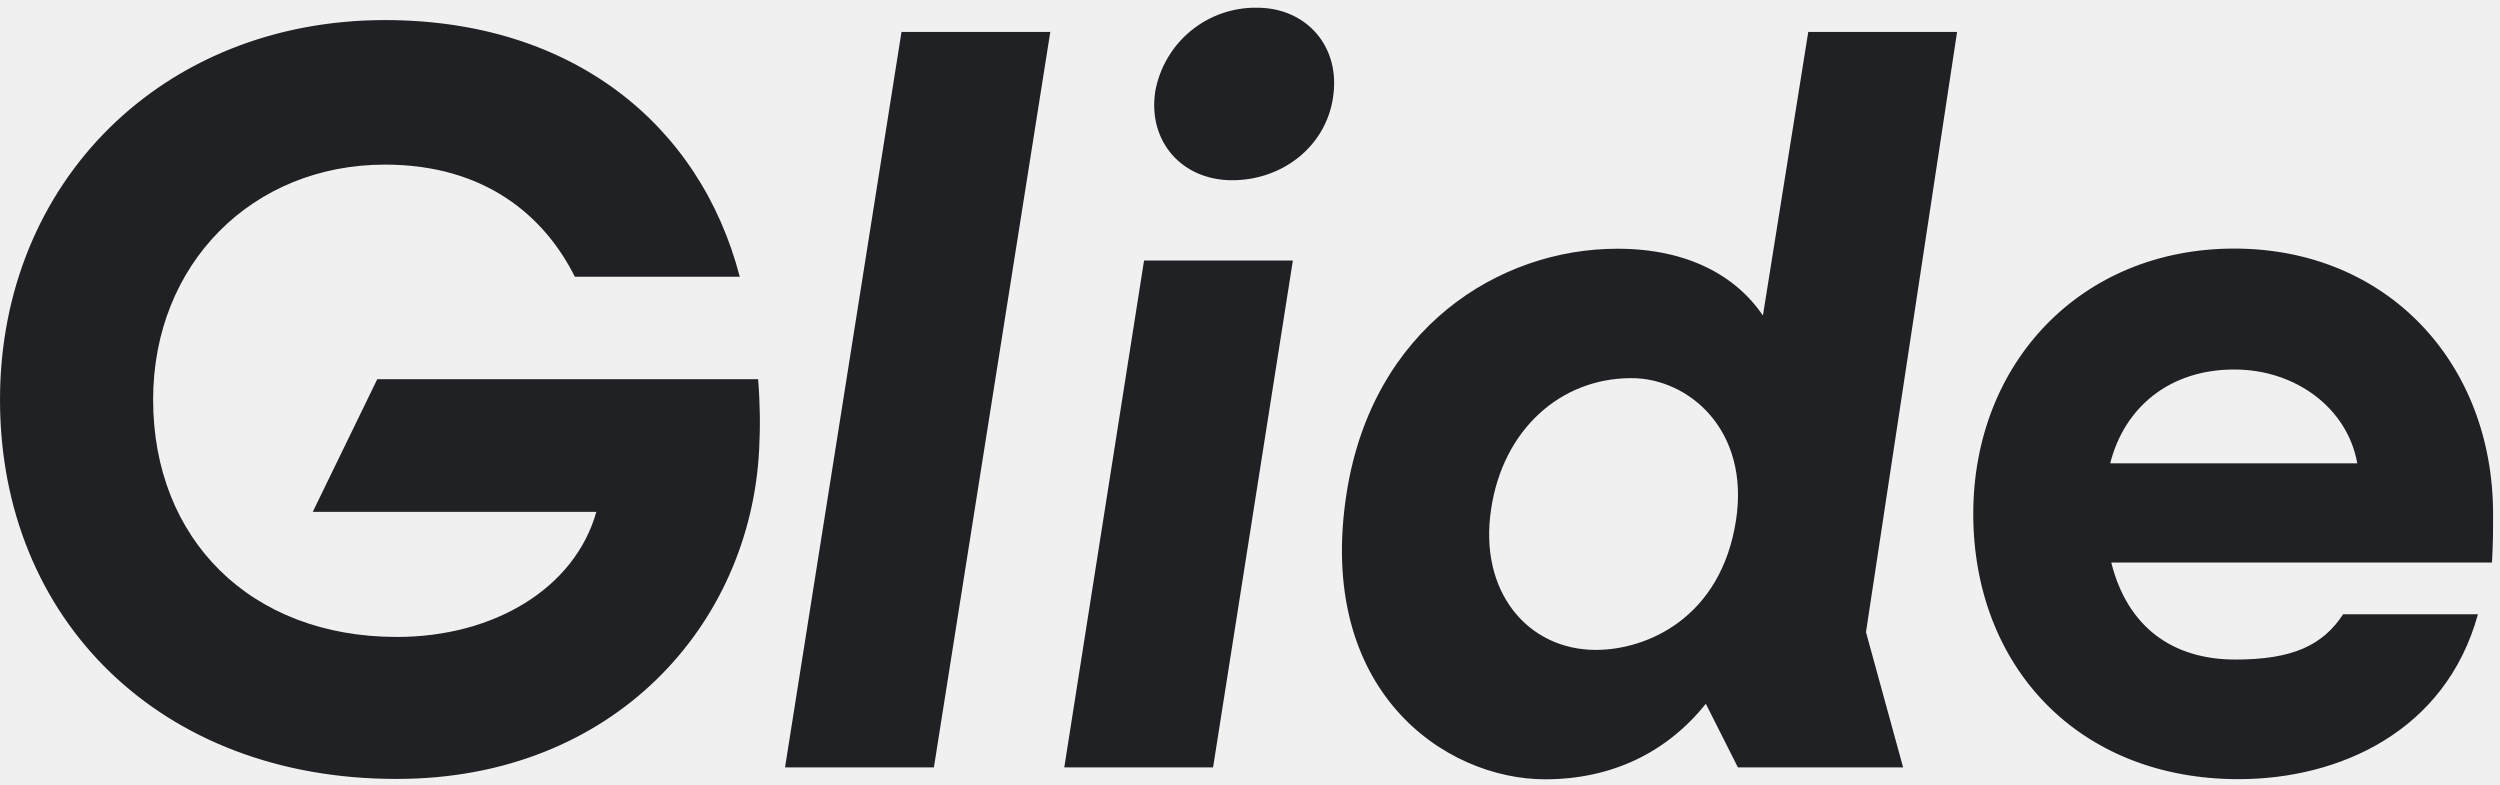
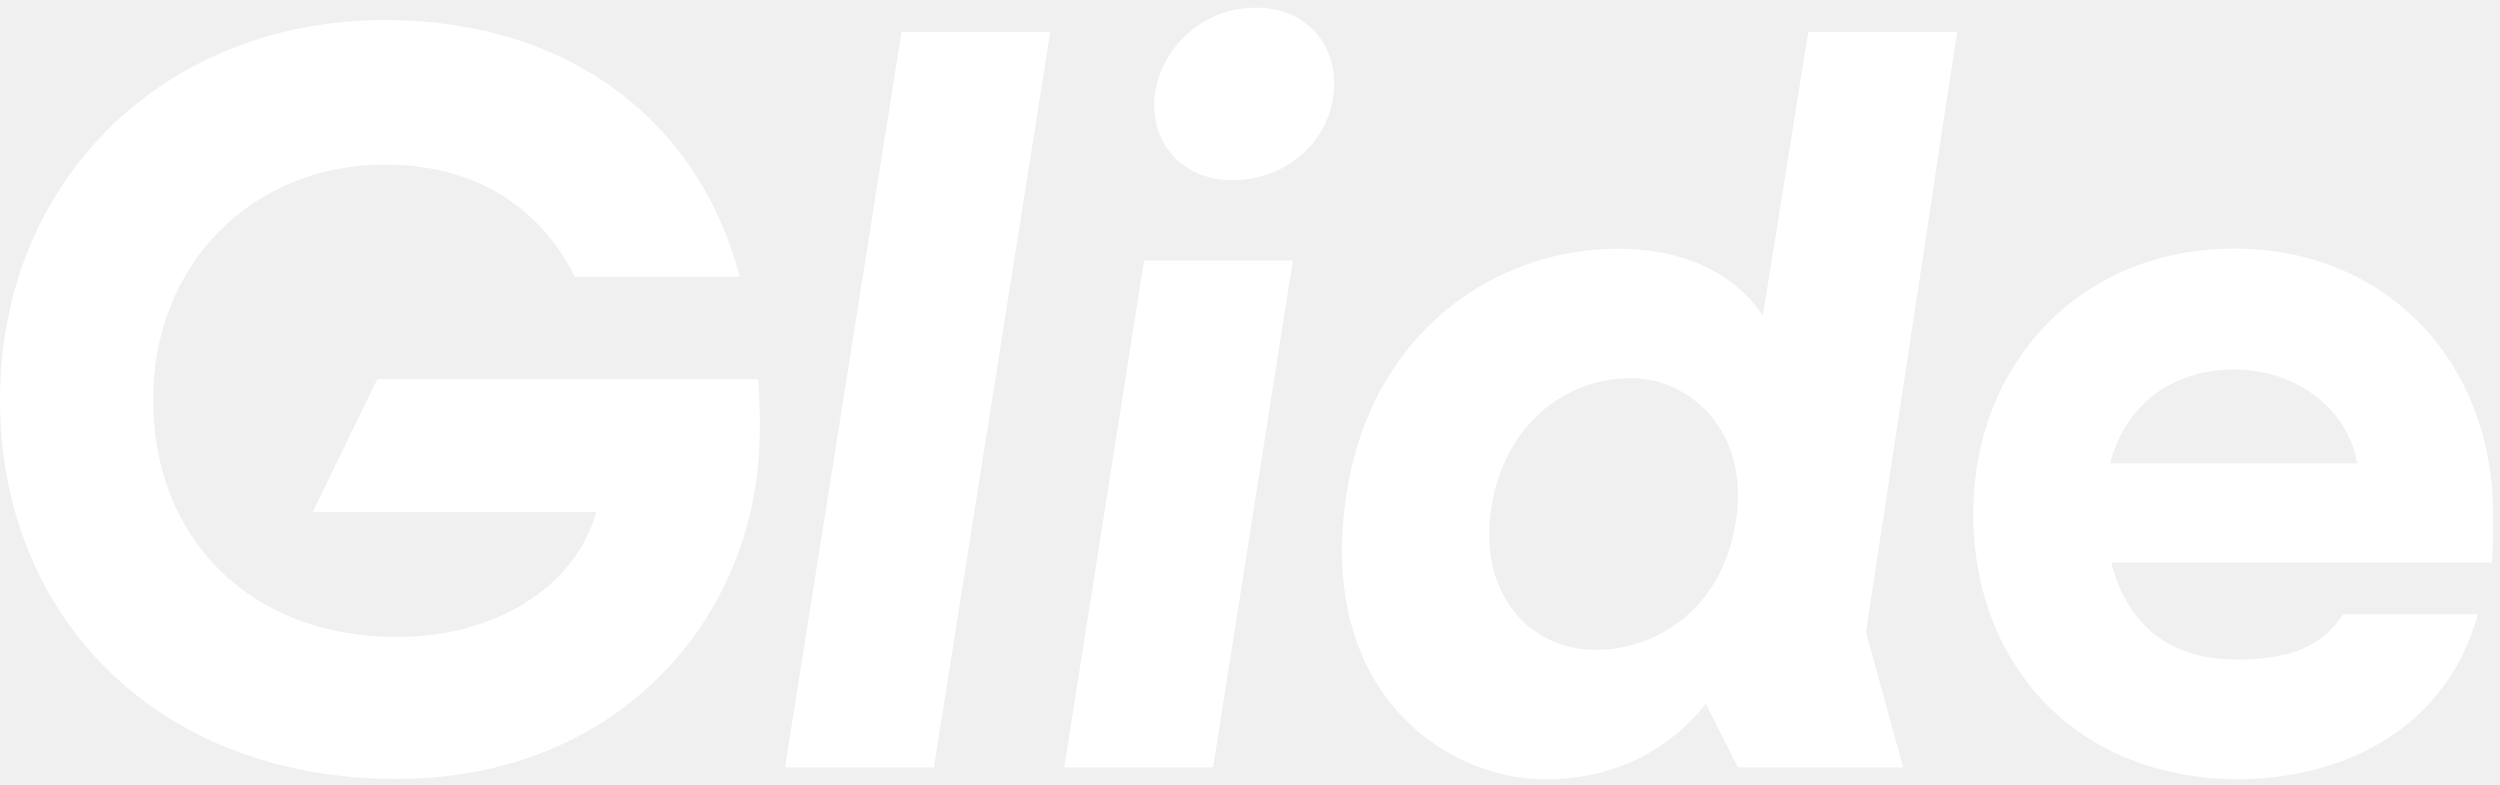
<svg xmlns="http://www.w3.org/2000/svg" viewBox="0 0 360 113" width="360" height="113" fill="none">
  <g clip-path="url(#a)">
-     <path fill="#202124" fill-rule="evenodd" d="M171.443 4.471a14.67 14.67 0 0 0-5.1 8.764c-1.048 7.18 3.89 12.719 11.077 12.719 7.334 0 13.473-4.938 14.521-11.825 1.194-7.334-3.744-13.019-10.931-13.019a14.67 14.67 0 0 0-9.567 3.361m-62.122 60.198a75 75 0 0 0-.153-10.065H54.325l-9.289 19.103h40.838C82.766 84.736 71.116 91.72 57.147 91.72c-21.128 0-35.097-14.13-35.097-34.161 0-19.57 14.29-33.854 33.386-33.854 14.444 0 22.986 7.438 27.344 16.148h23.748c-5.749-22.05-24.223-36.962-51.092-36.962C23.447 2.891 0 26.184 0 57.56c0 31.675 23.14 54.661 57.147 54.605 31.22 0 50.931-22.183 52.174-47.495m20.493-60.067-16.77 105.906h21.436L151.242 4.602zm23.44 105.906 11.489-72.988h21.429l-11.49 72.988zM281.818 4.602h-21.429l-6.53 40.839c-3.877-5.742-10.861-9.625-20.954-9.625-17.084 0-35.244 11.49-38.98 35.097-4.505 28.567 14.129 41.307 28.573 41.307 9.632 0 17.552-3.891 23.14-10.875l4.624 9.163h23.789l-5.35-19.48zm-46.894 49.849c8.227 0 17.077 7.452 15.058 20.5-2.172 13.975-12.732 18.634-20.192 18.634-9.778 0-16.916-8.388-15.058-20.346 1.711-11.336 9.938-18.788 20.192-18.788m123.919 26.555h-54.822c2.333 9.317 8.857 13.969 17.86 13.969 8.234 0 12.572-2.019 15.533-6.524h19.41c-4.659 16.924-20.031 23.748-34.475 23.748-23.14 0-38.199-16.31-38.199-38.206 0-21.735 15.527-38.198 37.577-38.198s37.276 16.484 37.276 38.22v.001c0 2.953 0 4.036-.16 6.99m-54.975-14.29h35.579c-1.397-7.92-8.857-13.508-17.706-13.508-9.331 0-15.82 5.433-17.873 13.508" clip-rule="evenodd" />
+     <path fill="#ffff" fill-rule="evenodd" d="M171.443 4.471a14.67 14.67 0 0 0-5.1 8.764c-1.048 7.18 3.89 12.719 11.077 12.719 7.334 0 13.473-4.938 14.521-11.825 1.194-7.334-3.744-13.019-10.931-13.019a14.67 14.67 0 0 0-9.567 3.361m-62.122 60.198a75 75 0 0 0-.153-10.065H54.325l-9.289 19.103h40.838C82.766 84.736 71.116 91.72 57.147 91.72c-21.128 0-35.097-14.13-35.097-34.161 0-19.57 14.29-33.854 33.386-33.854 14.444 0 22.986 7.438 27.344 16.148h23.748c-5.749-22.05-24.223-36.962-51.092-36.962C23.447 2.891 0 26.184 0 57.56c0 31.675 23.14 54.661 57.147 54.605 31.22 0 50.931-22.183 52.174-47.495m20.493-60.067-16.77 105.906h21.436L151.242 4.602zm23.44 105.906 11.489-72.988h21.429l-11.49 72.988zM281.818 4.602h-21.429l-6.53 40.839c-3.877-5.742-10.861-9.625-20.954-9.625-17.084 0-35.244 11.49-38.98 35.097-4.505 28.567 14.129 41.307 28.573 41.307 9.632 0 17.552-3.891 23.14-10.875l4.624 9.163h23.789l-5.35-19.48zm-46.894 49.849c8.227 0 17.077 7.452 15.058 20.5-2.172 13.975-12.732 18.634-20.192 18.634-9.778 0-16.916-8.388-15.058-20.346 1.711-11.336 9.938-18.788 20.192-18.788m123.919 26.555h-54.822c2.333 9.317 8.857 13.969 17.86 13.969 8.234 0 12.572-2.019 15.533-6.524h19.41c-4.659 16.924-20.031 23.748-34.475 23.748-23.14 0-38.199-16.31-38.199-38.206 0-21.735 15.527-38.198 37.577-38.198s37.276 16.484 37.276 38.22v.001c0 2.953 0 4.036-.16 6.99m-54.975-14.29h35.579c-1.397-7.92-8.857-13.508-17.706-13.508-9.331 0-15.82 5.433-17.873 13.508" clip-rule="evenodd" />
  </g>
  <defs>
    <clipPath id="a">
      <path fill="#fff" d="M0 0h360v112.222H0z" />
    </clipPath>
  </defs>
</svg>
